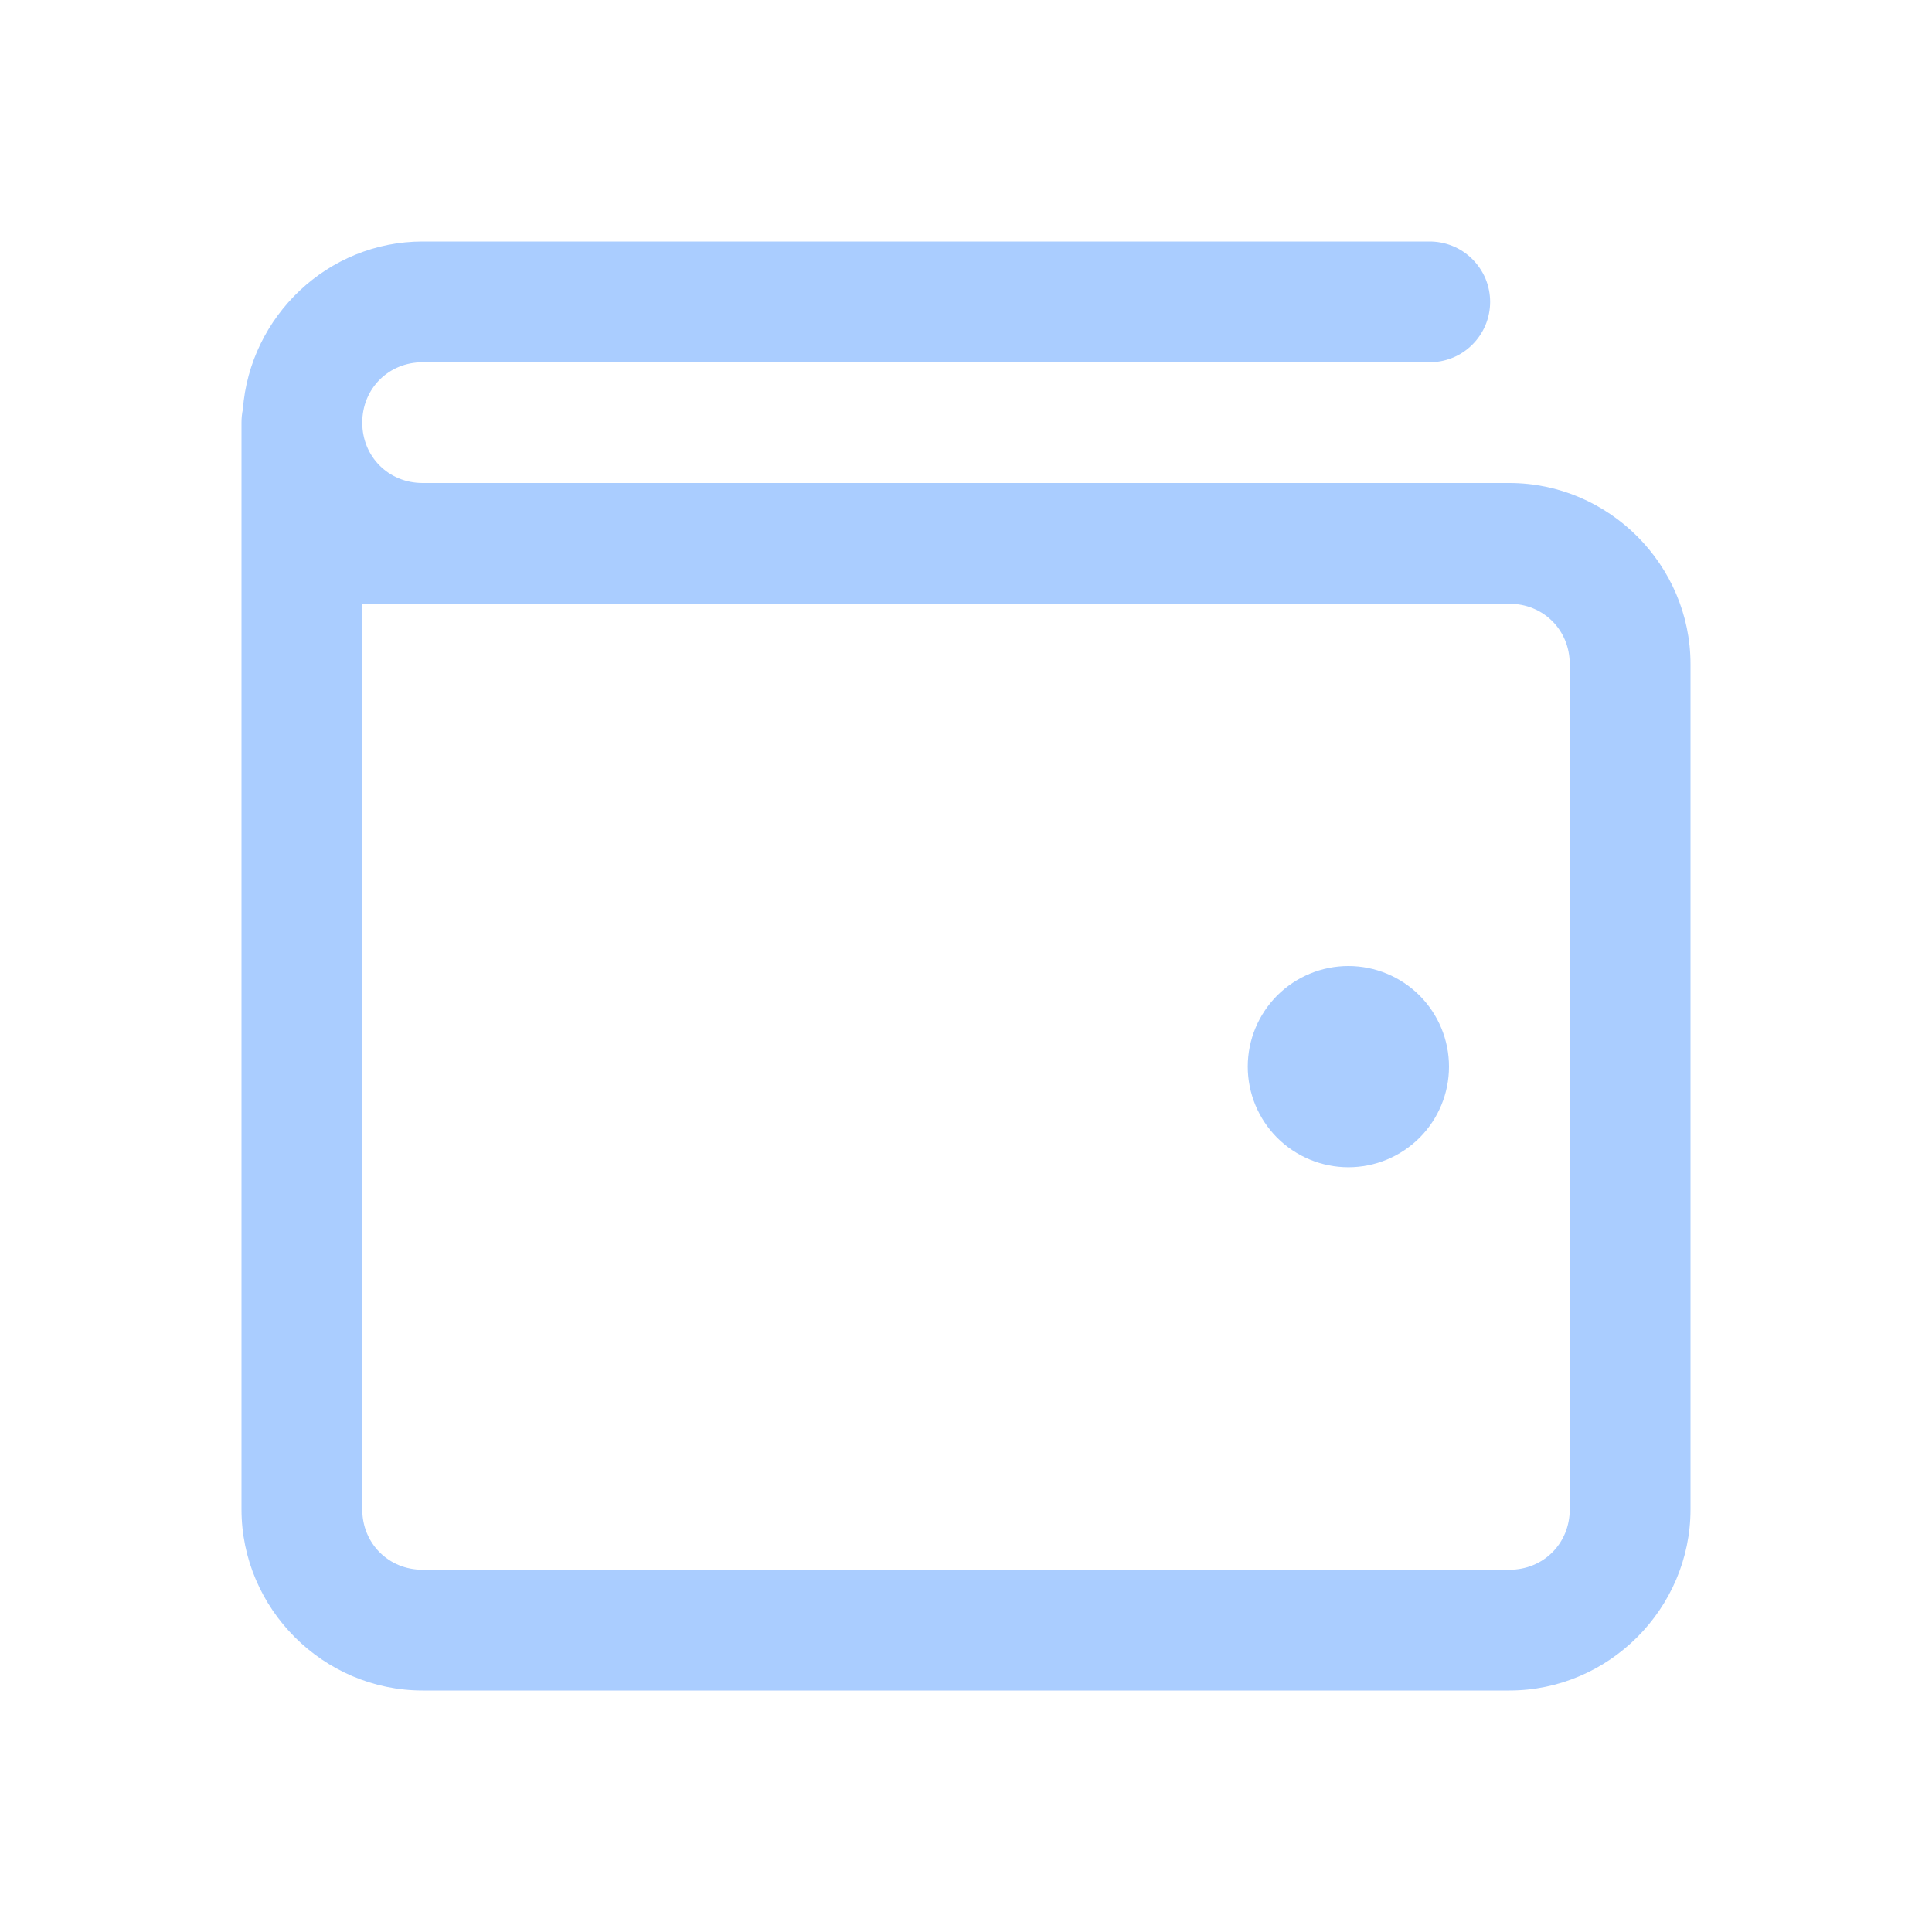
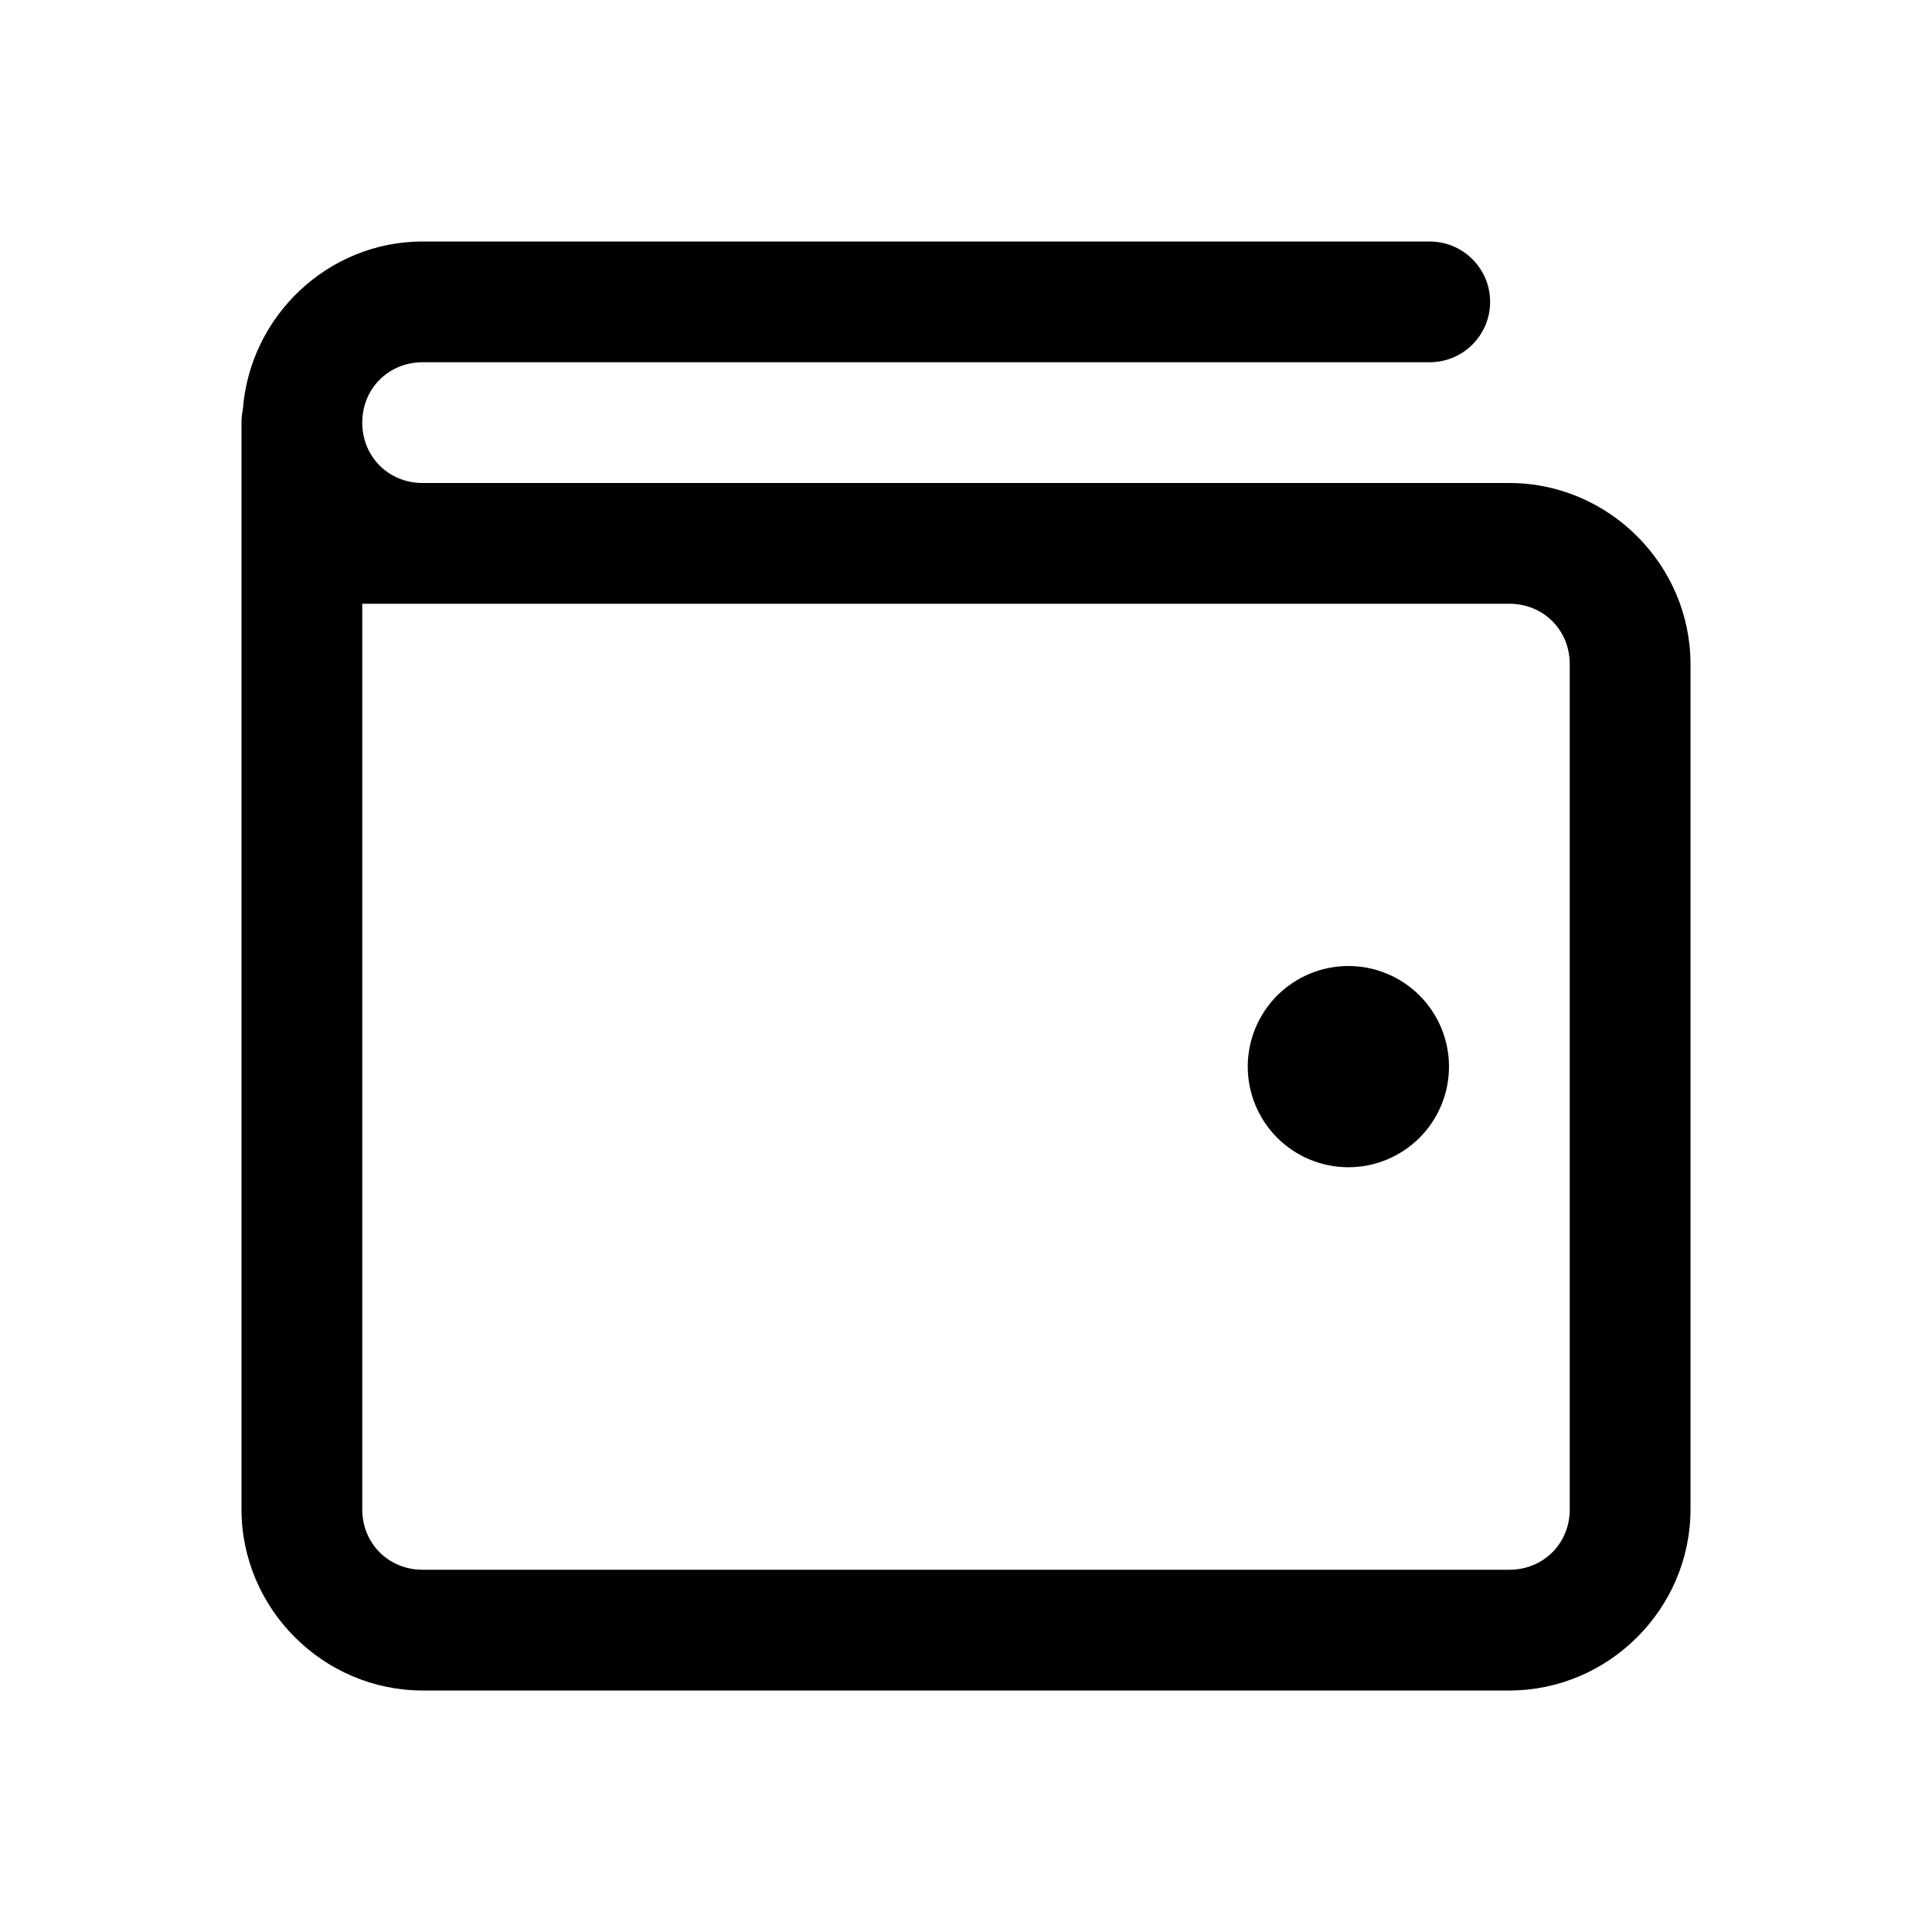
- <svg xmlns="http://www.w3.org/2000/svg" width="32" height="32" viewBox="0 0 24 24" fill="none">
-   <path d="M5.25 3C4.072 3 3.103 3.929 3.017 5.086C3.005 5.14 3 5.195 3 5.25V6.75V7.5V18.75C3 19.984 4.016 21 5.25 21H18.75C19.984 21 21 19.984 21 18.75V8.25C21 7.016 19.984 6 18.75 6H5.25C4.827 6 4.5 5.673 4.5 5.25C4.5 4.827 4.827 4.5 5.25 4.5H17.75C17.849 4.501 17.948 4.483 18.04 4.446C18.133 4.409 18.216 4.354 18.287 4.284C18.358 4.214 18.414 4.131 18.453 4.039C18.491 3.948 18.511 3.849 18.511 3.75C18.511 3.651 18.491 3.552 18.453 3.46C18.414 3.369 18.358 3.286 18.287 3.216C18.216 3.146 18.133 3.091 18.04 3.054C17.948 3.017 17.849 2.999 17.75 3H5.25ZM4.5 7.5H5.25H18.75C19.173 7.5 19.5 7.827 19.5 8.25V18.75C19.5 19.173 19.173 19.5 18.75 19.5H5.25C4.827 19.5 4.5 19.173 4.5 18.75V7.5ZM16.75 12C16.419 12 16.101 12.132 15.866 12.366C15.632 12.601 15.5 12.918 15.5 13.25C15.5 13.582 15.632 13.899 15.866 14.134C16.101 14.368 16.419 14.5 16.75 14.5C17.082 14.5 17.399 14.368 17.634 14.134C17.868 13.899 18 13.582 18 13.25C18 12.918 17.868 12.601 17.634 12.366C17.399 12.132 17.082 12 16.75 12Z" fill="#AACDFF" />
+ <svg xmlns="http://www.w3.org/2000/svg" width="32" height="32" viewBox="0 0 24 24">
+   <path d="M5.25 3C4.072 3 3.103 3.929 3.017 5.086C3.005 5.14 3 5.195 3 5.25V6.75V7.5V18.75C3 19.984 4.016 21 5.25 21H18.75C19.984 21 21 19.984 21 18.75V8.25C21 7.016 19.984 6 18.75 6H5.25C4.827 6 4.5 5.673 4.5 5.25C4.5 4.827 4.827 4.5 5.25 4.5H17.75C17.849 4.501 17.948 4.483 18.04 4.446C18.133 4.409 18.216 4.354 18.287 4.284C18.358 4.214 18.414 4.131 18.453 4.039C18.491 3.948 18.511 3.849 18.511 3.75C18.511 3.651 18.491 3.552 18.453 3.46C18.414 3.369 18.358 3.286 18.287 3.216C18.216 3.146 18.133 3.091 18.04 3.054C17.948 3.017 17.849 2.999 17.75 3H5.25ZM4.5 7.5H5.25H18.75C19.173 7.5 19.5 7.827 19.5 8.25V18.75C19.5 19.173 19.173 19.5 18.75 19.5H5.25C4.827 19.5 4.5 19.173 4.5 18.75V7.5ZM16.75 12C16.419 12 16.101 12.132 15.866 12.366C15.632 12.601 15.5 12.918 15.5 13.25C15.5 13.582 15.632 13.899 15.866 14.134C16.101 14.368 16.419 14.5 16.75 14.5C17.082 14.5 17.399 14.368 17.634 14.134C17.868 13.899 18 13.582 18 13.25C18 12.918 17.868 12.601 17.634 12.366C17.399 12.132 17.082 12 16.75 12Z" />
</svg>
